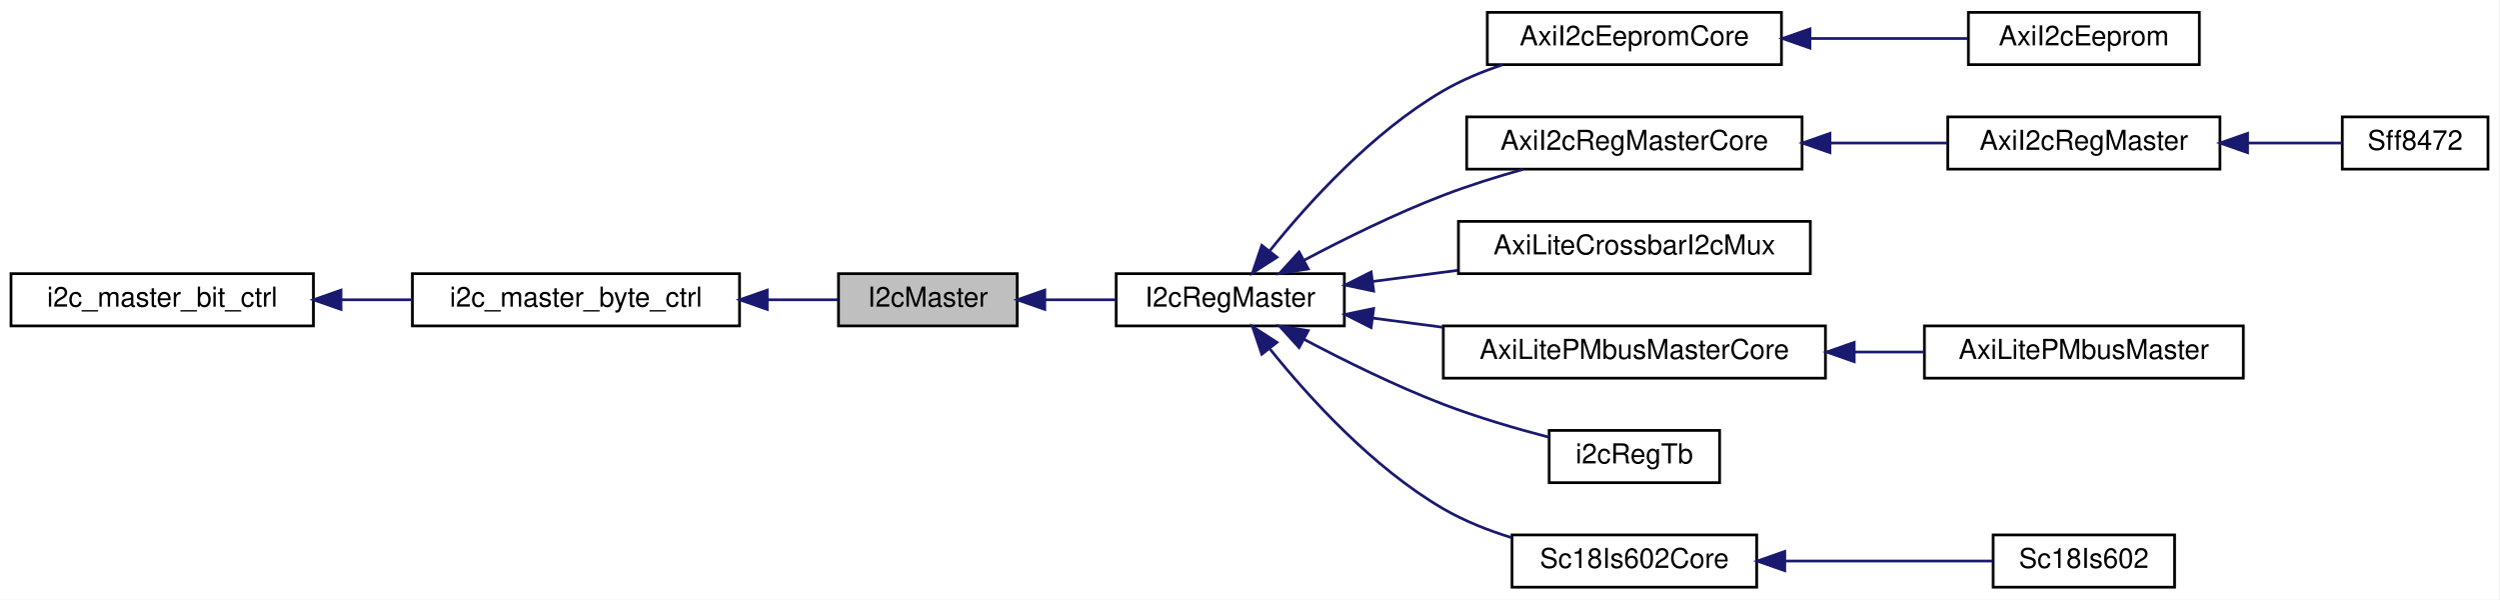
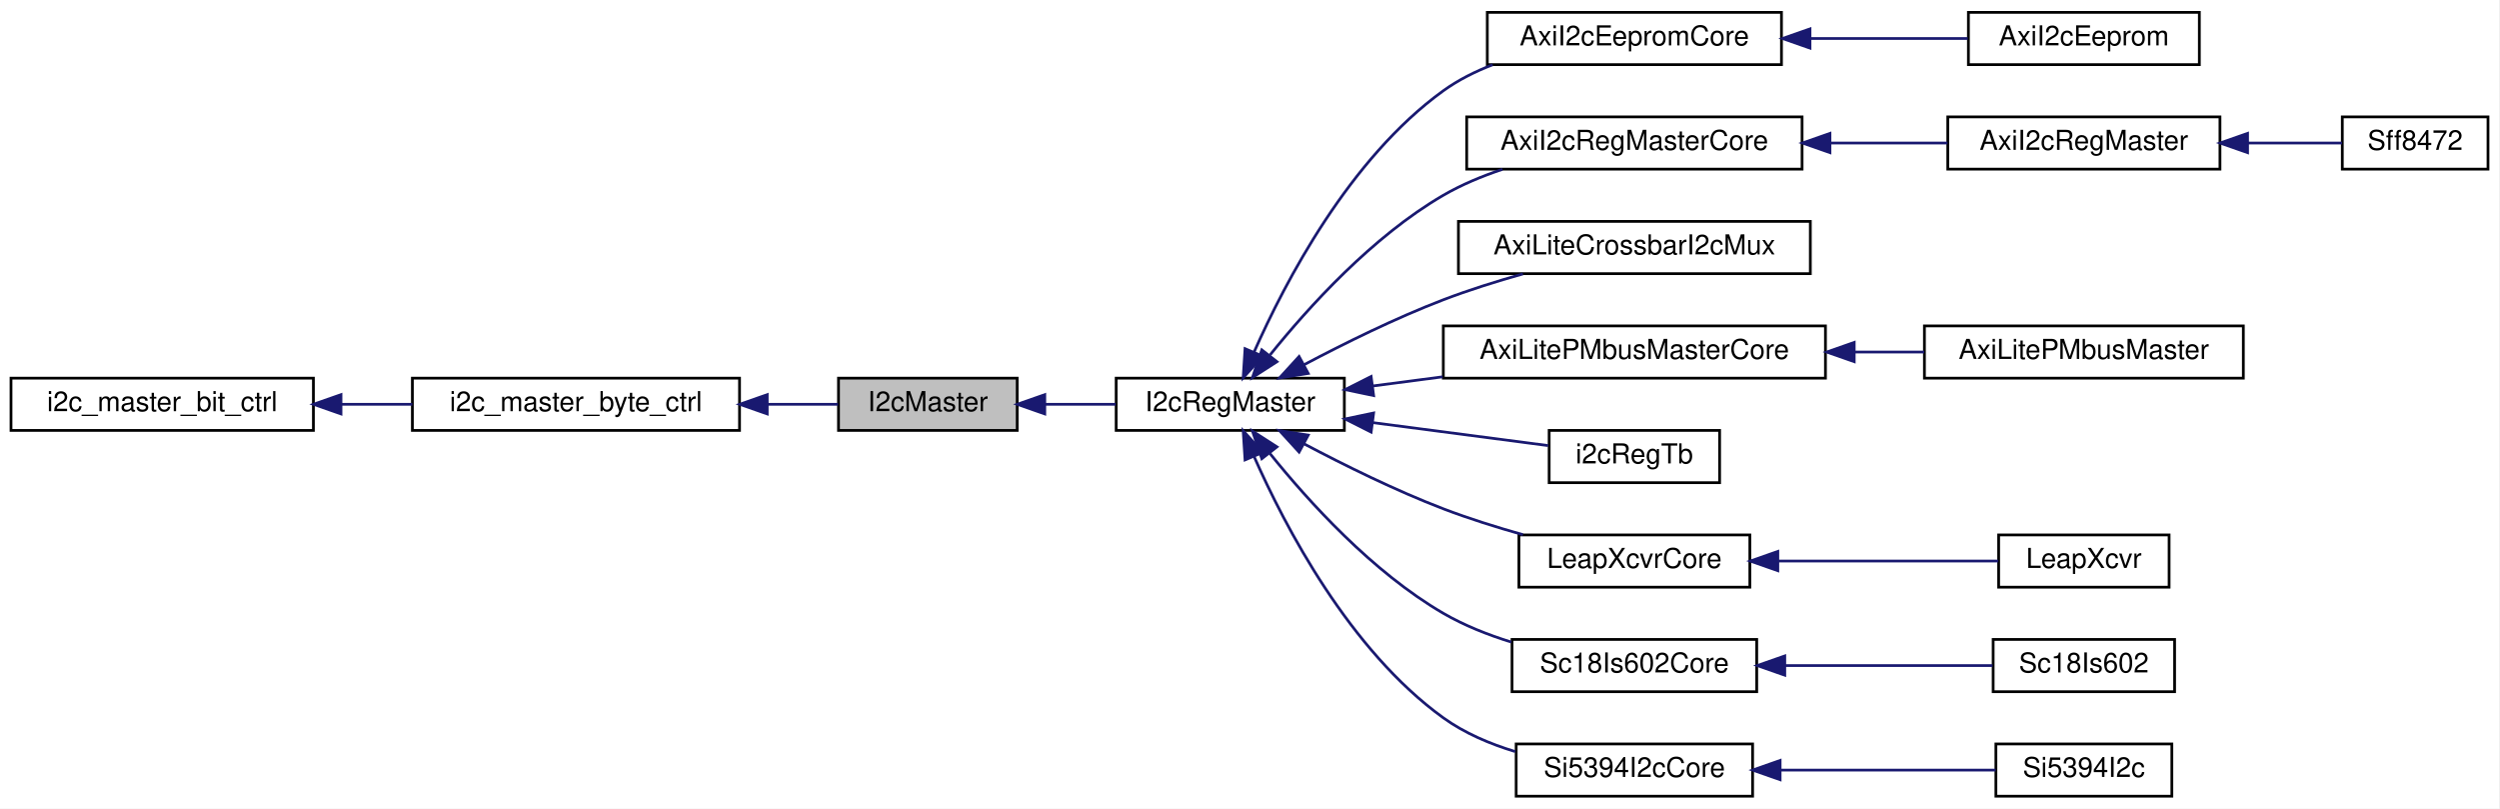
- <svg xmlns="http://www.w3.org/2000/svg" xmlns:xlink="http://www.w3.org/1999/xlink" width="909pt" height="218pt" viewBox="0.00 0.00 909.00 218.00">
-   <g id="graph0" class="graph" transform="scale(1 1) rotate(0) translate(4 214)">
-     <polygon fill="white" stroke="transparent" points="-4,4 -4,-214 905,-214 905,4 -4,4" />
+ <svg xmlns="http://www.w3.org/2000/svg" xmlns:xlink="http://www.w3.org/1999/xlink" width="909pt" height="294pt" viewBox="0.00 0.00 909.00 294.00">
+   <g id="graph0" class="graph" transform="scale(1 1) rotate(0) translate(4 290)">
+     <polygon fill="white" stroke="transparent" points="-4,4 -4,-290 905,-290 905,4 -4,4" />
    <g id="node1" class="node">
      <g id="a_node1">
        <a xlink:title=" ">
-           <polygon fill="#bfbfbf" stroke="black" points="301,-95.5 301,-114.5 366,-114.5 366,-95.5 301,-95.5" />
-           <text text-anchor="middle" x="333.5" y="-102.5" font-family="Helvetica,sans-Serif" font-size="10.00">I2cMaster</text>
+           <polygon fill="#bfbfbf" stroke="black" points="301,-133.5 301,-152.5 366,-152.5 366,-133.5 301,-133.5" />
+           <text text-anchor="middle" x="333.5" y="-140.5" font-family="Helvetica,sans-Serif" font-size="10.00">I2cMaster</text>
        </a>
      </g>
    </g>
    <g id="node4" class="node">
      <g id="a_node4">
        <a xlink:href="classI2cRegMaster.html" target="_top" xlink:title=" ">
-           <polygon fill="white" stroke="black" points="402,-95.5 402,-114.5 485,-114.5 485,-95.5 402,-95.5" />
-           <text text-anchor="middle" x="443.5" y="-102.5" font-family="Helvetica,sans-Serif" font-size="10.00">I2cRegMaster</text>
+           <polygon fill="white" stroke="black" points="402,-133.5 402,-152.5 485,-152.5 485,-133.5 402,-133.5" />
+           <text text-anchor="middle" x="443.5" y="-140.5" font-family="Helvetica,sans-Serif" font-size="10.00">I2cRegMaster</text>
        </a>
      </g>
    </g>
    <g id="edge3" class="edge">
-       <path fill="none" stroke="midnightblue" d="M376.08,-105C384.55,-105 393.44,-105 401.87,-105" />
-       <polygon fill="midnightblue" stroke="midnightblue" points="376.03,-101.5 366.03,-105 376.03,-108.5 376.03,-101.5" />
+       <path fill="none" stroke="midnightblue" d="M376.08,-143C384.55,-143 393.44,-143 401.87,-143" />
+       <polygon fill="midnightblue" stroke="midnightblue" points="376.03,-139.5 366.03,-143 376.03,-146.5 376.03,-139.5" />
    </g>
    <g id="node2" class="node">
      <g id="a_node2">
        <a xlink:href="classi2c__master__byte__ctrl.html" target="_top" xlink:title=" ">
-           <polygon fill="white" stroke="black" points="146,-95.5 146,-114.5 265,-114.5 265,-95.5 146,-95.5" />
-           <text text-anchor="middle" x="205.5" y="-102.5" font-family="Helvetica,sans-Serif" font-size="10.00">i2c_master_byte_ctrl</text>
+           <polygon fill="white" stroke="black" points="146,-133.5 146,-152.5 265,-152.5 265,-133.5 146,-133.5" />
+           <text text-anchor="middle" x="205.5" y="-140.5" font-family="Helvetica,sans-Serif" font-size="10.00">i2c_master_byte_ctrl</text>
        </a>
      </g>
    </g>
    <g id="edge1" class="edge">
-       <path fill="none" stroke="midnightblue" d="M275.21,-105C284.16,-105 292.96,-105 300.87,-105" />
-       <polygon fill="midnightblue" stroke="midnightblue" points="275.07,-101.5 265.07,-105 275.07,-108.5 275.07,-101.5" />
+       <path fill="none" stroke="midnightblue" d="M275.21,-143C284.16,-143 292.96,-143 300.87,-143" />
+       <polygon fill="midnightblue" stroke="midnightblue" points="275.07,-139.5 265.07,-143 275.07,-146.5 275.07,-139.5" />
    </g>
    <g id="node3" class="node">
      <g id="a_node3">
        <a xlink:href="classi2c__master__bit__ctrl.html" target="_top" xlink:title=" ">
-           <polygon fill="white" stroke="black" points="0,-95.5 0,-114.5 110,-114.5 110,-95.5 0,-95.5" />
-           <text text-anchor="middle" x="55" y="-102.5" font-family="Helvetica,sans-Serif" font-size="10.00">i2c_master_bit_ctrl</text>
+           <polygon fill="white" stroke="black" points="0,-133.5 0,-152.5 110,-152.5 110,-133.5 0,-133.5" />
+           <text text-anchor="middle" x="55" y="-140.5" font-family="Helvetica,sans-Serif" font-size="10.00">i2c_master_bit_ctrl</text>
        </a>
      </g>
    </g>
    <g id="edge2" class="edge">
-       <path fill="none" stroke="midnightblue" d="M120.04,-105C128.67,-105 137.48,-105 146,-105" />
-       <polygon fill="midnightblue" stroke="midnightblue" points="120.03,-101.5 110.03,-105 120.03,-108.5 120.03,-101.5" />
+       <path fill="none" stroke="midnightblue" d="M120.04,-143C128.67,-143 137.48,-143 146,-143" />
+       <polygon fill="midnightblue" stroke="midnightblue" points="120.03,-139.5 110.03,-143 120.03,-146.5 120.03,-139.5" />
    </g>
    <g id="node5" class="node">
      <g id="a_node5">
        <a xlink:href="classAxiI2cEepromCore.html" target="_top" xlink:title=" ">
-           <polygon fill="white" stroke="black" points="537,-190.5 537,-209.5 644,-209.5 644,-190.5 537,-190.5" />
-           <text text-anchor="middle" x="590.5" y="-197.5" font-family="Helvetica,sans-Serif" font-size="10.00">AxiI2cEepromCore</text>
+           <polygon fill="white" stroke="black" points="537,-266.5 537,-285.5 644,-285.5 644,-266.5 537,-266.5" />
+           <text text-anchor="middle" x="590.5" y="-273.5" font-family="Helvetica,sans-Serif" font-size="10.00">AxiI2cEepromCore</text>
        </a>
      </g>
    </g>
    <g id="edge4" class="edge">
-       <path fill="none" stroke="midnightblue" d="M457.98,-122.95C471.91,-140.27 495.22,-166.02 521,-181 527.62,-184.84 535.05,-187.94 542.51,-190.43" />
-       <polygon fill="midnightblue" stroke="midnightblue" points="460.49,-120.48 451.58,-114.75 454.98,-124.79 460.49,-120.48" />
+       <path fill="none" stroke="midnightblue" d="M452.15,-161.96C463.41,-187.44 486.86,-232.36 521,-257 526.4,-260.9 532.58,-264 538.95,-266.46" />
+       <polygon fill="midnightblue" stroke="midnightblue" points="455.32,-160.48 448.2,-152.64 448.88,-163.22 455.32,-160.48" />
    </g>
    <g id="node7" class="node">
      <g id="a_node7">
        <a xlink:href="classAxiI2cRegMasterCore.html" target="_top" xlink:title=" ">
-           <polygon fill="white" stroke="black" points="529.5,-152.5 529.5,-171.5 651.5,-171.5 651.5,-152.5 529.5,-152.5" />
-           <text text-anchor="middle" x="590.5" y="-159.5" font-family="Helvetica,sans-Serif" font-size="10.00">AxiI2cRegMasterCore</text>
+           <polygon fill="white" stroke="black" points="529.5,-228.5 529.5,-247.5 651.5,-247.5 651.5,-228.5 529.5,-228.5" />
+           <text text-anchor="middle" x="590.5" y="-235.5" font-family="Helvetica,sans-Serif" font-size="10.00">AxiI2cRegMasterCore</text>
        </a>
      </g>
    </g>
    <g id="edge6" class="edge">
-       <path fill="none" stroke="midnightblue" d="M470.32,-119.37C484.89,-127.08 503.62,-136.34 521,-143 530.22,-146.53 540.37,-149.71 549.96,-152.41" />
-       <polygon fill="midnightblue" stroke="midnightblue" points="471.86,-116.22 461.4,-114.56 468.54,-122.38 471.86,-116.22" />
+       <path fill="none" stroke="midnightblue" d="M457.98,-160.95C471.91,-178.27 495.22,-204.02 521,-219 527.62,-222.84 535.05,-225.94 542.51,-228.43" />
+       <polygon fill="midnightblue" stroke="midnightblue" points="460.49,-158.48 451.58,-152.75 454.98,-162.79 460.49,-158.48" />
    </g>
    <g id="node10" class="node">
      <g id="a_node10">
        <a xlink:href="classAxiLiteCrossbarI2cMux.html" target="_top" xlink:title=" ">
-           <polygon fill="white" stroke="black" points="526.5,-114.5 526.5,-133.5 654.5,-133.5 654.5,-114.5 526.5,-114.5" />
-           <text text-anchor="middle" x="590.5" y="-121.5" font-family="Helvetica,sans-Serif" font-size="10.00">AxiLiteCrossbarI2cMux</text>
+           <polygon fill="white" stroke="black" points="526.5,-190.5 526.5,-209.5 654.5,-209.5 654.5,-190.5 526.5,-190.5" />
+           <text text-anchor="middle" x="590.5" y="-197.5" font-family="Helvetica,sans-Serif" font-size="10.00">AxiLiteCrossbarI2cMux</text>
        </a>
      </g>
    </g>
    <g id="edge9" class="edge">
-       <path fill="none" stroke="midnightblue" d="M495.41,-111.67C505.38,-112.98 515.95,-114.36 526.26,-115.71" />
-       <polygon fill="midnightblue" stroke="midnightblue" points="495.65,-108.17 485.28,-110.34 494.74,-115.11 495.65,-108.17" />
+       <path fill="none" stroke="midnightblue" d="M470.32,-157.37C484.89,-165.08 503.62,-174.34 521,-181 530.22,-184.53 540.37,-187.71 549.96,-190.41" />
+       <polygon fill="midnightblue" stroke="midnightblue" points="471.86,-154.22 461.4,-152.56 468.54,-160.38 471.86,-154.22" />
    </g>
    <g id="node11" class="node">
      <g id="a_node11">
        <a xlink:href="classAxiLitePMbusMasterCore.html" target="_top" xlink:title=" ">
-           <polygon fill="white" stroke="black" points="521,-76.5 521,-95.5 660,-95.5 660,-76.5 521,-76.5" />
-           <text text-anchor="middle" x="590.5" y="-83.5" font-family="Helvetica,sans-Serif" font-size="10.00">AxiLitePMbusMasterCore</text>
+           <polygon fill="white" stroke="black" points="521,-152.5 521,-171.5 660,-171.5 660,-152.5 521,-152.5" />
+           <text text-anchor="middle" x="590.5" y="-159.5" font-family="Helvetica,sans-Serif" font-size="10.00">AxiLitePMbusMasterCore</text>
        </a>
      </g>
    </g>
    <g id="edge10" class="edge">
-       <path fill="none" stroke="midnightblue" d="M495.41,-98.33C503.61,-97.25 512.22,-96.13 520.76,-95.01" />
-       <polygon fill="midnightblue" stroke="midnightblue" points="494.74,-94.89 485.28,-99.66 495.65,-101.83 494.74,-94.89" />
+       <path fill="none" stroke="midnightblue" d="M495.41,-149.67C503.61,-150.75 512.22,-151.87 520.76,-152.99" />
+       <polygon fill="midnightblue" stroke="midnightblue" points="495.65,-146.17 485.28,-148.34 494.74,-153.11 495.65,-146.17" />
    </g>
    <g id="node13" class="node">
      <g id="a_node13">
        <a xlink:href="classi2cRegTb.html" target="_top" xlink:title=" ">
-           <polygon fill="white" stroke="black" points="559.5,-38.5 559.5,-57.5 621.5,-57.5 621.5,-38.5 559.5,-38.5" />
-           <text text-anchor="middle" x="590.5" y="-45.5" font-family="Helvetica,sans-Serif" font-size="10.00">i2cRegTb</text>
+           <polygon fill="white" stroke="black" points="559.5,-114.5 559.5,-133.5 621.5,-133.5 621.5,-114.5 559.5,-114.5" />
+           <text text-anchor="middle" x="590.5" y="-121.5" font-family="Helvetica,sans-Serif" font-size="10.00">i2cRegTb</text>
        </a>
      </g>
    </g>
    <g id="edge12" class="edge">
-       <path fill="none" stroke="midnightblue" d="M470.32,-90.63C484.89,-82.92 503.62,-73.66 521,-67 533.33,-62.28 547.32,-58.18 559.43,-55.02" />
-       <polygon fill="midnightblue" stroke="midnightblue" points="468.54,-87.62 461.4,-95.44 471.86,-93.78 468.54,-87.62" />
+       <path fill="none" stroke="midnightblue" d="M495.46,-136.32C516.73,-133.54 540.72,-130.39 559.14,-127.98" />
+       <polygon fill="midnightblue" stroke="midnightblue" points="494.74,-132.89 485.28,-137.66 495.65,-139.83 494.74,-132.89" />
    </g>
    <g id="node14" class="node">
      <g id="a_node14">
+         <a xlink:href="classLeapXcvrCore.html" target="_top" xlink:title=" ">
+           <polygon fill="white" stroke="black" points="548.5,-76.5 548.5,-95.5 632.5,-95.5 632.5,-76.5 548.5,-76.5" />
+           <text text-anchor="middle" x="590.5" y="-83.5" font-family="Helvetica,sans-Serif" font-size="10.00">LeapXcvrCore</text>
+         </a>
+       </g>
+     </g>
+     <g id="edge13" class="edge">
+       <path fill="none" stroke="midnightblue" d="M470.32,-128.63C484.89,-120.92 503.62,-111.66 521,-105 530.22,-101.47 540.37,-98.29 549.96,-95.59" />
+       <polygon fill="midnightblue" stroke="midnightblue" points="468.54,-125.62 461.4,-133.44 471.86,-131.78 468.54,-125.62" />
+     </g>
+     <g id="node16" class="node">
+       <g id="a_node16">
        <a xlink:href="classSc18Is602Core.html" target="_top" xlink:title=" ">
-           <polygon fill="white" stroke="black" points="546,-0.5 546,-19.5 635,-19.5 635,-0.5 546,-0.5" />
-           <text text-anchor="middle" x="590.5" y="-7.5" font-family="Helvetica,sans-Serif" font-size="10.00">Sc18Is602Core</text>
-         </a>
-       </g>
-     </g>
-     <g id="edge13" class="edge">
-       <path fill="none" stroke="midnightblue" d="M457.98,-87.05C471.91,-69.73 495.22,-43.98 521,-29 528.58,-24.6 537.22,-21.18 545.75,-18.53" />
-       <polygon fill="midnightblue" stroke="midnightblue" points="454.98,-85.21 451.58,-95.25 460.49,-89.52 454.98,-85.21" />
+           <polygon fill="white" stroke="black" points="546,-38.5 546,-57.5 635,-57.5 635,-38.5 546,-38.5" />
+           <text text-anchor="middle" x="590.5" y="-45.5" font-family="Helvetica,sans-Serif" font-size="10.00">Sc18Is602Core</text>
+         </a>
+       </g>
+     </g>
+     <g id="edge15" class="edge">
+       <path fill="none" stroke="midnightblue" d="M457.98,-125.05C471.91,-107.73 495.22,-81.98 521,-67 528.58,-62.6 537.22,-59.18 545.75,-56.53" />
+       <polygon fill="midnightblue" stroke="midnightblue" points="454.98,-123.21 451.58,-133.25 460.49,-127.52 454.98,-123.21" />
+     </g>
+     <g id="node18" class="node">
+       <g id="a_node18">
+         <a xlink:href="classSi5394I2cCore.html" target="_top" xlink:title=" ">
+           <polygon fill="white" stroke="black" points="547.5,-0.5 547.5,-19.5 633.5,-19.5 633.5,-0.5 547.5,-0.5" />
+           <text text-anchor="middle" x="590.5" y="-7.5" font-family="Helvetica,sans-Serif" font-size="10.00">Si5394I2cCore</text>
+         </a>
+       </g>
+     </g>
+     <g id="edge17" class="edge">
+       <path fill="none" stroke="midnightblue" d="M452.15,-124.04C463.41,-98.56 486.86,-53.64 521,-29 528.71,-23.44 537.97,-19.5 547.17,-16.72" />
+       <polygon fill="midnightblue" stroke="midnightblue" points="448.88,-122.78 448.2,-133.36 455.32,-125.52 448.88,-122.78" />
    </g>
    <g id="node6" class="node">
      <g id="a_node6">
        <a xlink:href="classAxiI2cEeprom.html" target="_top" xlink:title=" ">
-           <polygon fill="white" stroke="black" points="712,-190.5 712,-209.5 796,-209.5 796,-190.5 712,-190.5" />
-           <text text-anchor="middle" x="754" y="-197.5" font-family="Helvetica,sans-Serif" font-size="10.00">AxiI2cEeprom</text>
+           <polygon fill="white" stroke="black" points="712,-266.5 712,-285.5 796,-285.5 796,-266.5 712,-266.5" />
+           <text text-anchor="middle" x="754" y="-273.5" font-family="Helvetica,sans-Serif" font-size="10.00">AxiI2cEeprom</text>
        </a>
      </g>
    </g>
    <g id="edge5" class="edge">
-       <path fill="none" stroke="midnightblue" d="M654.58,-200C673.79,-200 694.41,-200 711.78,-200" />
-       <polygon fill="midnightblue" stroke="midnightblue" points="654.38,-196.5 644.38,-200 654.38,-203.5 654.38,-196.5" />
+       <path fill="none" stroke="midnightblue" d="M654.58,-276C673.79,-276 694.41,-276 711.78,-276" />
+       <polygon fill="midnightblue" stroke="midnightblue" points="654.38,-272.5 644.38,-276 654.38,-279.5 654.38,-272.5" />
    </g>
    <g id="node8" class="node">
      <g id="a_node8">
        <a xlink:href="classAxiI2cRegMaster.html" target="_top" xlink:title=" ">
-           <polygon fill="white" stroke="black" points="704.5,-152.5 704.5,-171.5 803.5,-171.5 803.5,-152.5 704.5,-152.5" />
-           <text text-anchor="middle" x="754" y="-159.5" font-family="Helvetica,sans-Serif" font-size="10.00">AxiI2cRegMaster</text>
+           <polygon fill="white" stroke="black" points="704.5,-228.5 704.5,-247.5 803.5,-247.5 803.5,-228.5 704.5,-228.5" />
+           <text text-anchor="middle" x="754" y="-235.5" font-family="Helvetica,sans-Serif" font-size="10.00">AxiI2cRegMaster</text>
        </a>
      </g>
    </g>
    <g id="edge7" class="edge">
-       <path fill="none" stroke="midnightblue" d="M661.96,-162C676.28,-162 691.04,-162 704.4,-162" />
-       <polygon fill="midnightblue" stroke="midnightblue" points="661.64,-158.5 651.64,-162 661.64,-165.5 661.64,-158.5" />
+       <path fill="none" stroke="midnightblue" d="M661.96,-238C676.28,-238 691.04,-238 704.4,-238" />
+       <polygon fill="midnightblue" stroke="midnightblue" points="661.64,-234.5 651.64,-238 661.64,-241.5 661.64,-234.5" />
    </g>
    <g id="node9" class="node">
      <g id="a_node9">
        <a xlink:href="classSff8472.html" target="_top" xlink:title=" ">
-           <polygon fill="white" stroke="black" points="848,-152.5 848,-171.5 901,-171.5 901,-152.5 848,-152.5" />
-           <text text-anchor="middle" x="874.5" y="-159.5" font-family="Helvetica,sans-Serif" font-size="10.00">Sff8472</text>
+           <polygon fill="white" stroke="black" points="848,-228.5 848,-247.5 901,-247.5 901,-228.5 848,-228.5" />
+           <text text-anchor="middle" x="874.5" y="-235.5" font-family="Helvetica,sans-Serif" font-size="10.00">Sff8472</text>
        </a>
      </g>
    </g>
    <g id="edge8" class="edge">
-       <path fill="none" stroke="midnightblue" d="M813.62,-162C825.68,-162 837.78,-162 847.91,-162" />
-       <polygon fill="midnightblue" stroke="midnightblue" points="813.54,-158.5 803.54,-162 813.54,-165.5 813.54,-158.5" />
+       <path fill="none" stroke="midnightblue" d="M813.62,-238C825.68,-238 837.78,-238 847.91,-238" />
+       <polygon fill="midnightblue" stroke="midnightblue" points="813.54,-234.5 803.54,-238 813.54,-241.5 813.54,-234.5" />
    </g>
    <g id="node12" class="node">
      <g id="a_node12">
        <a xlink:href="classAxiLitePMbusMaster.html" target="_top" xlink:title=" ">
-           <polygon fill="white" stroke="black" points="696,-76.5 696,-95.5 812,-95.5 812,-76.5 696,-76.5" />
-           <text text-anchor="middle" x="754" y="-83.5" font-family="Helvetica,sans-Serif" font-size="10.00">AxiLitePMbusMaster</text>
+           <polygon fill="white" stroke="black" points="696,-152.5 696,-171.5 812,-171.5 812,-152.5 696,-152.5" />
+           <text text-anchor="middle" x="754" y="-159.5" font-family="Helvetica,sans-Serif" font-size="10.00">AxiLitePMbusMaster</text>
        </a>
      </g>
    </g>
    <g id="edge11" class="edge">
-       <path fill="none" stroke="midnightblue" d="M670.5,-86C679.08,-86 687.69,-86 695.94,-86" />
-       <polygon fill="midnightblue" stroke="midnightblue" points="670.46,-82.5 660.46,-86 670.46,-89.5 670.46,-82.5" />
+       <path fill="none" stroke="midnightblue" d="M670.5,-162C679.08,-162 687.69,-162 695.94,-162" />
+       <polygon fill="midnightblue" stroke="midnightblue" points="670.46,-158.5 660.46,-162 670.46,-165.5 670.46,-158.5" />
    </g>
    <g id="node15" class="node">
      <g id="a_node15">
+         <a xlink:href="classLeapXcvr.html" target="_top" xlink:title=" ">
+           <polygon fill="white" stroke="black" points="723,-76.5 723,-95.5 785,-95.5 785,-76.5 723,-76.5" />
+           <text text-anchor="middle" x="754" y="-83.5" font-family="Helvetica,sans-Serif" font-size="10.00">LeapXcvr</text>
+         </a>
+       </g>
+     </g>
+     <g id="edge14" class="edge">
+       <path fill="none" stroke="midnightblue" d="M642.88,-86C669.23,-86 700.42,-86 722.87,-86" />
+       <polygon fill="midnightblue" stroke="midnightblue" points="642.67,-82.5 632.67,-86 642.67,-89.5 642.67,-82.5" />
+     </g>
+     <g id="node17" class="node">
+       <g id="a_node17">
        <a xlink:href="classSc18Is602.html" target="_top" xlink:title=" ">
-           <polygon fill="white" stroke="black" points="721,-0.5 721,-19.5 787,-19.5 787,-0.5 721,-0.5" />
-           <text text-anchor="middle" x="754" y="-7.5" font-family="Helvetica,sans-Serif" font-size="10.00">Sc18Is602</text>
-         </a>
-       </g>
-     </g>
-     <g id="edge14" class="edge">
-       <path fill="none" stroke="midnightblue" d="M645.29,-10C670.31,-10 699.22,-10 720.79,-10" />
-       <polygon fill="midnightblue" stroke="midnightblue" points="645.2,-6.5 635.2,-10 645.2,-13.5 645.2,-6.5" />
+           <polygon fill="white" stroke="black" points="721,-38.5 721,-57.5 787,-57.5 787,-38.5 721,-38.5" />
+           <text text-anchor="middle" x="754" y="-45.5" font-family="Helvetica,sans-Serif" font-size="10.00">Sc18Is602</text>
+         </a>
+       </g>
+     </g>
+     <g id="edge16" class="edge">
+       <path fill="none" stroke="midnightblue" d="M645.29,-48C670.31,-48 699.22,-48 720.79,-48" />
+       <polygon fill="midnightblue" stroke="midnightblue" points="645.2,-44.5 635.2,-48 645.2,-51.5 645.2,-44.5" />
+     </g>
+     <g id="node19" class="node">
+       <g id="a_node19">
+         <a xlink:href="classSi5394I2c.html" target="_top" xlink:title=" ">
+           <polygon fill="white" stroke="black" points="722,-0.5 722,-19.5 786,-19.5 786,-0.5 722,-0.5" />
+           <text text-anchor="middle" x="754" y="-7.5" font-family="Helvetica,sans-Serif" font-size="10.00">Si5394I2c</text>
+         </a>
+       </g>
+     </g>
+     <g id="edge18" class="edge">
+       <path fill="none" stroke="midnightblue" d="M643.53,-10C669.38,-10 699.73,-10 721.91,-10" />
+       <polygon fill="midnightblue" stroke="midnightblue" points="643.51,-6.5 633.51,-10 643.51,-13.5 643.51,-6.5" />
    </g>
  </g>
</svg>
